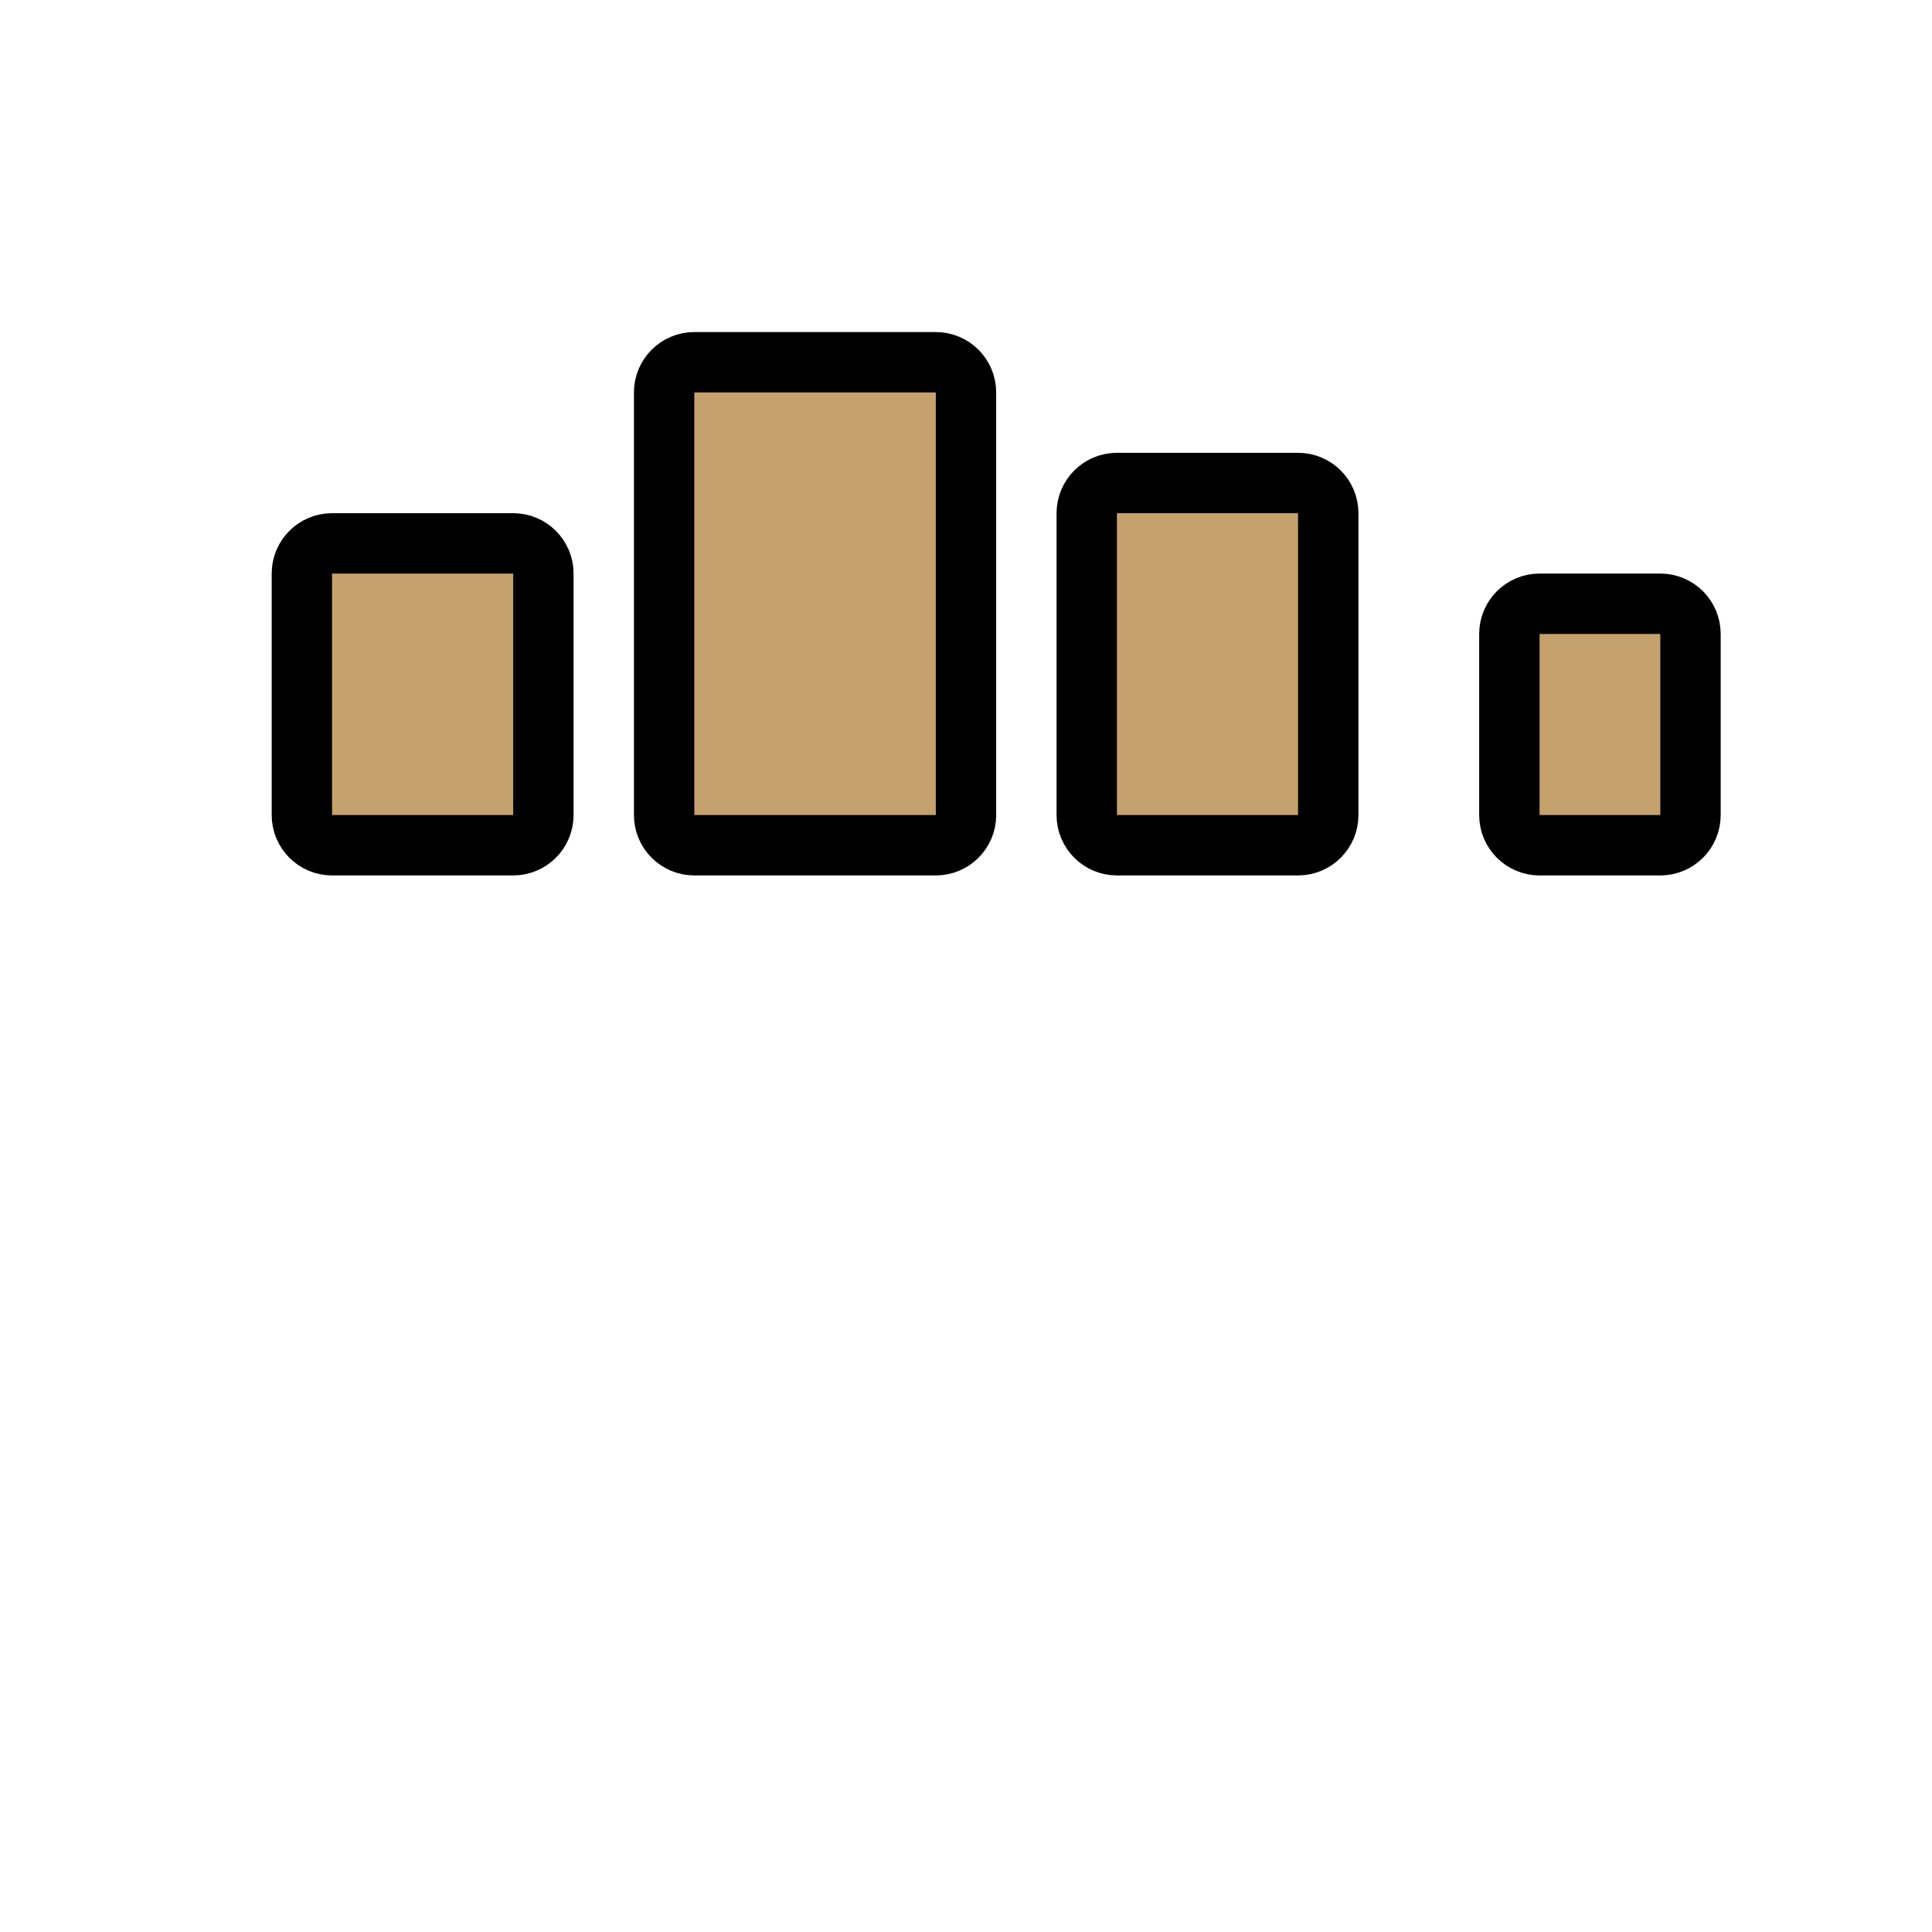
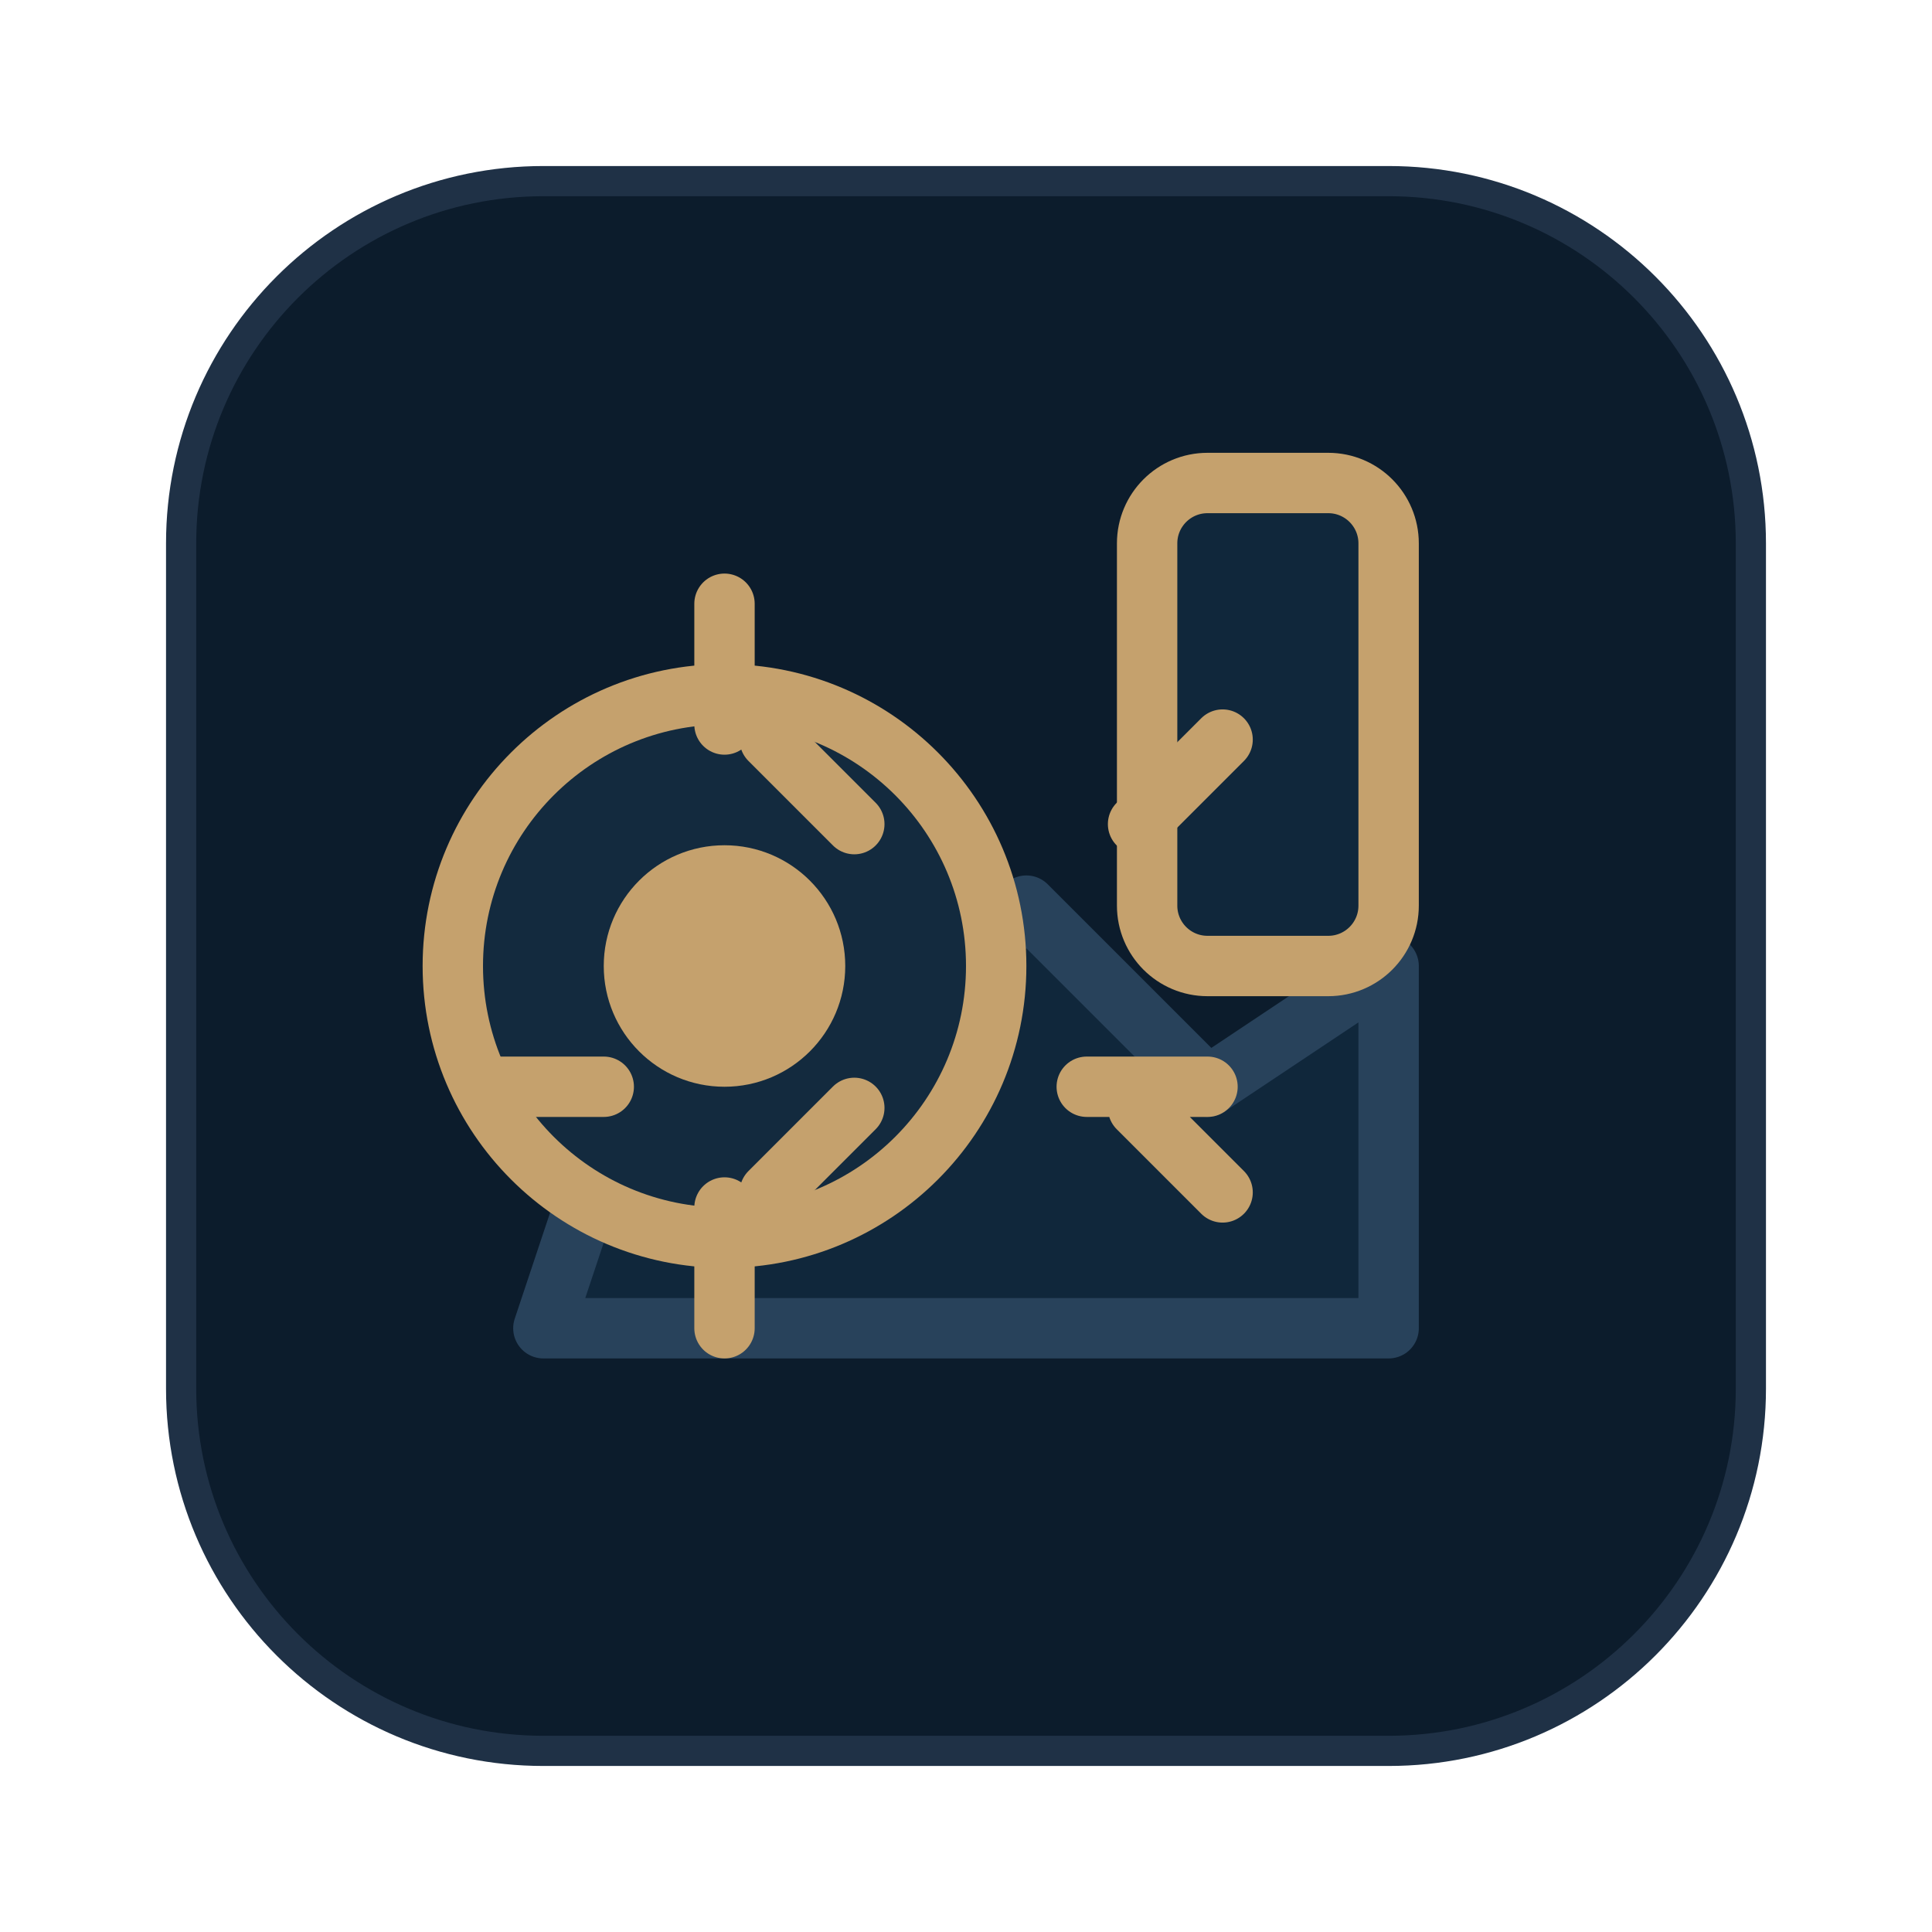
- <svg xmlns="http://www.w3.org/2000/svg" viewBox="0 0 64 64" fill="none" stroke="currentColor" stroke-width="2">
-   <rect x="6" y="28" width="52" height="28" rx="2" fill="#ffffff10" stroke="#ffffff40" />
-   <rect x="10" y="18" width="8" height="10" rx="1" fill="#C5A16D" />
-   <rect x="22" y="12" width="10" height="16" rx="1" fill="#C5A16D" />
-   <rect x="36" y="16" width="8" height="12" rx="1" fill="#C5A16D" />
-   <rect x="50" y="20" width="6" height="8" rx="1" fill="#C5A16D" />
+ <svg xmlns="http://www.w3.org/2000/svg" viewBox="0 0 64 64" fill="none">
+   <rect x="6" y="6" width="52" height="52" rx="12" fill="#0C1C2C" stroke="#1F3146" />
+   <path d="M18 44h28v-12l-6 4-6-6-6 6-6-4z" fill="#10273B" stroke="#28425B" stroke-width="2" stroke-linejoin="round" />
+   <rect x="38" y="16" width="8" height="16" rx="2" fill="#10273B" stroke="#C5A16D" stroke-width="2" />
+   <circle cx="24" cy="32" r="9" fill="#132A3E" stroke="#C5A16D" stroke-width="2" />
+   <circle cx="24" cy="32" r="4" fill="#C5A16D" />
+   <path d="M24 20v4m0 16v4m-8-8h4m16 0h4m-14.5-11.5l2.8 2.8m9.4 9.4l2.8 2.8m0-15l-2.8 2.8m-9.4 9.4-2.8 2.8" stroke="#C5A16D" stroke-width="2" stroke-linecap="round" />
</svg>
